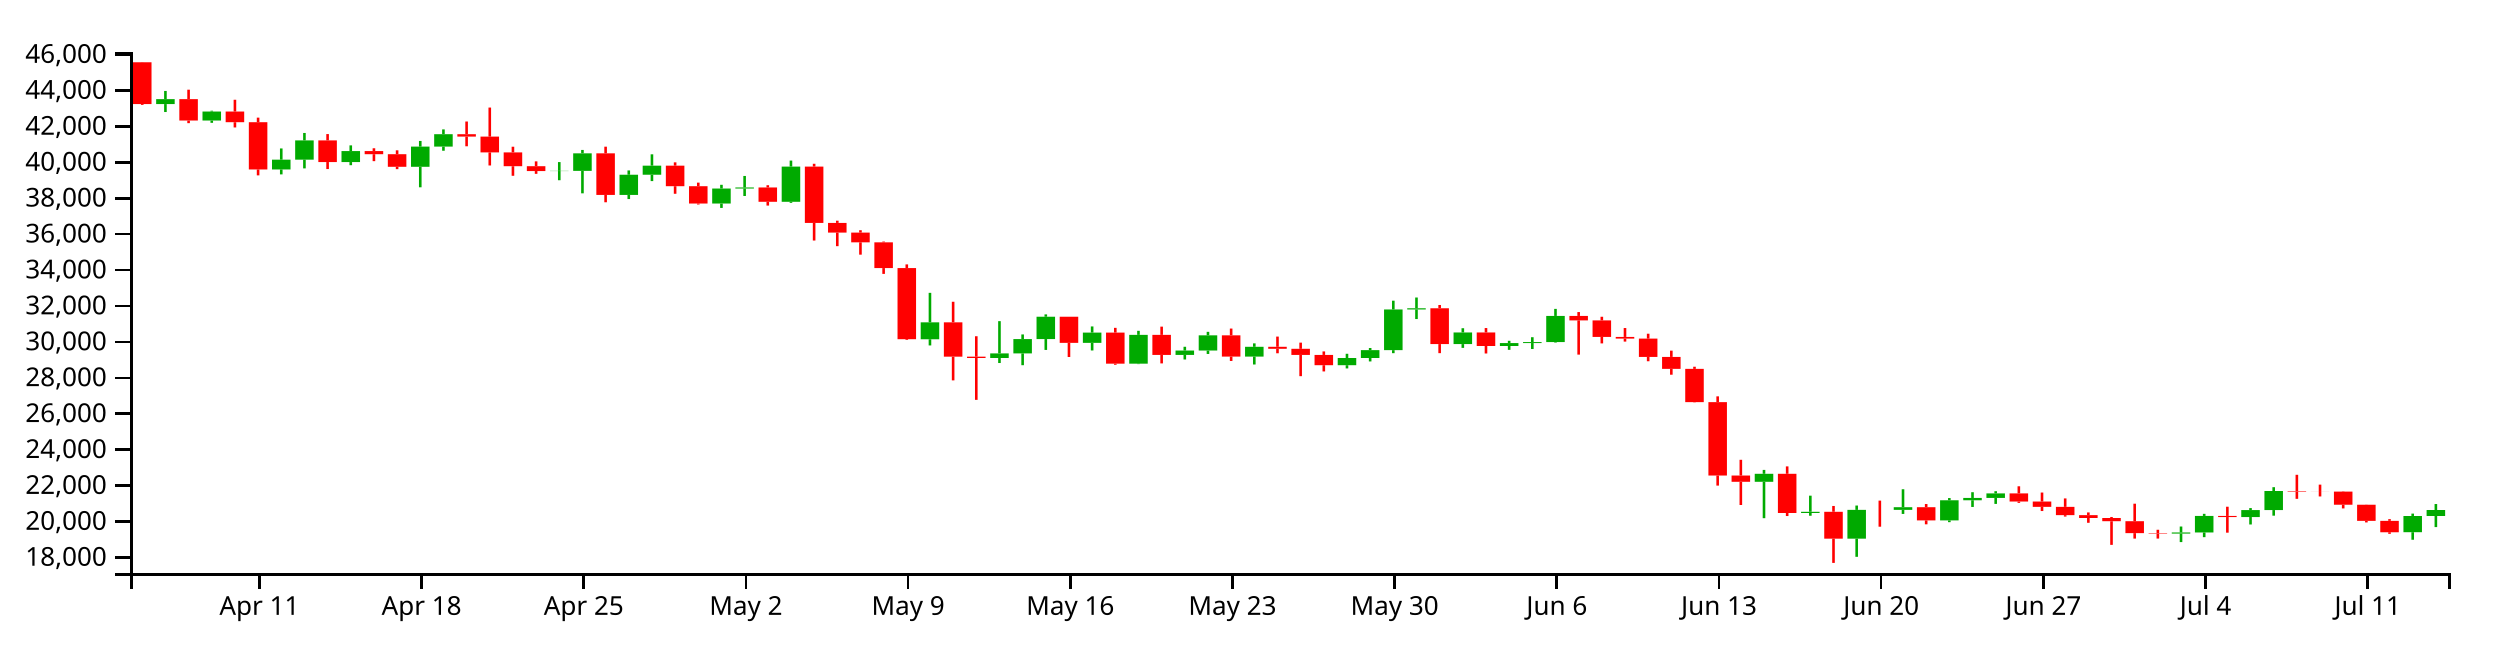
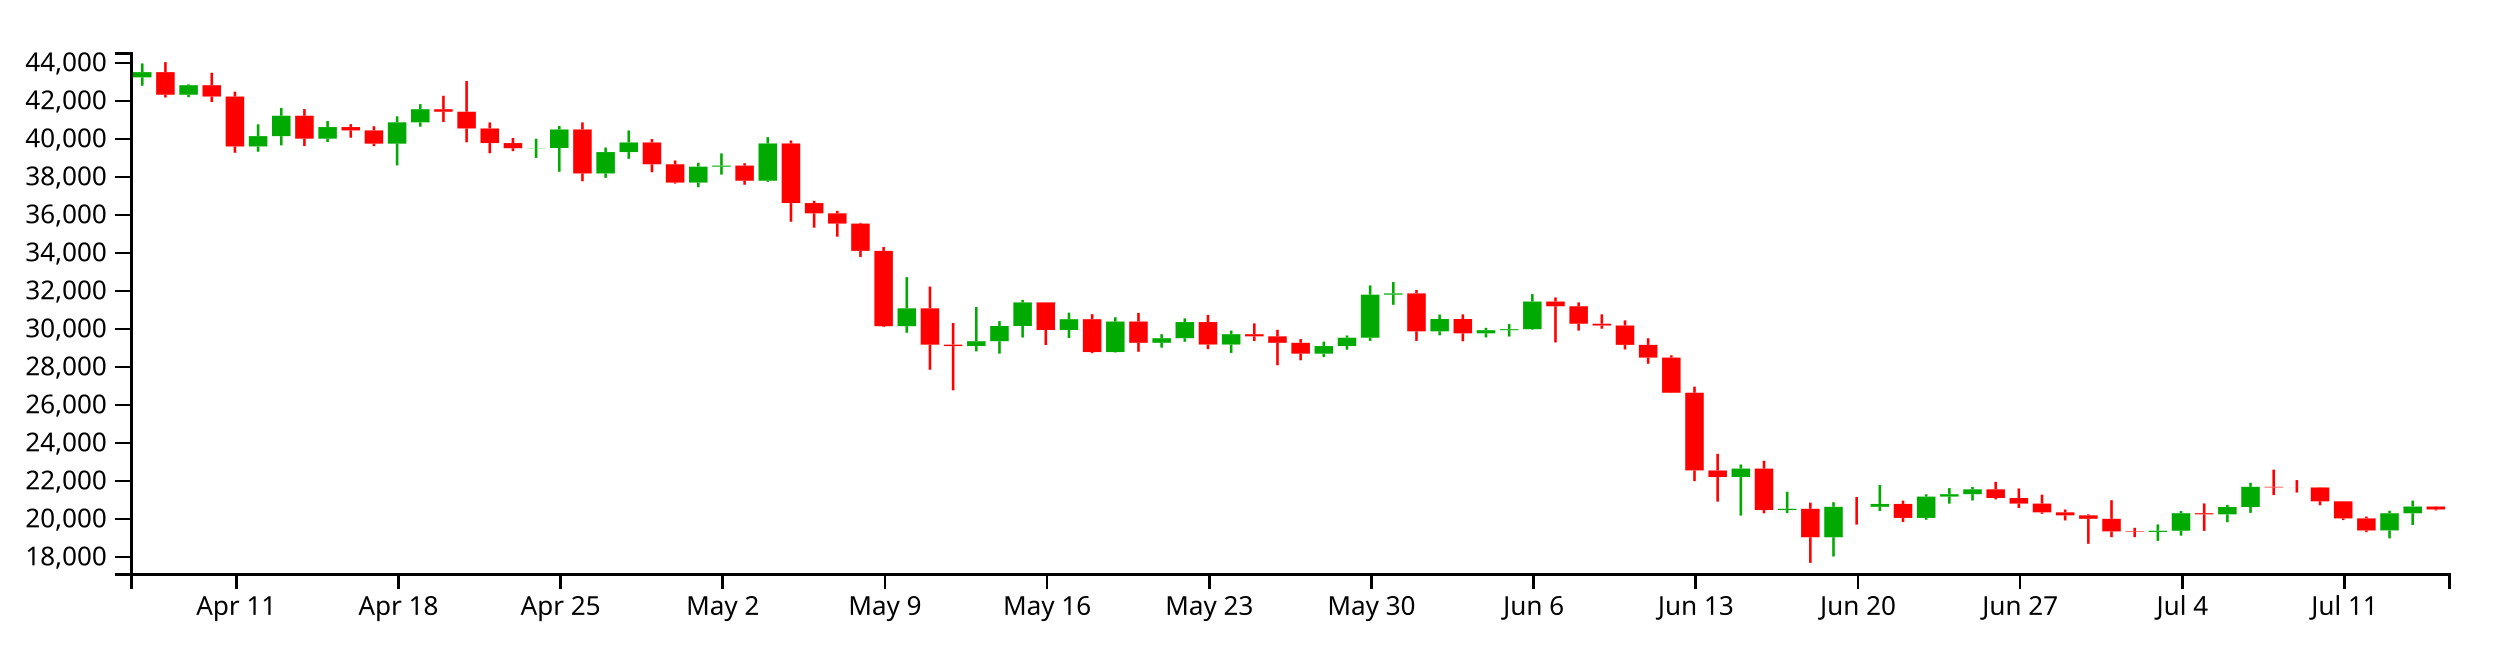
<svg xmlns="http://www.w3.org/2000/svg" version="1.1" width="960" height="250">
  <g transform="translate(50,20)">
    <style>.axis path,.axis line{fill:none;stroke:#000;shape-rendering:crispEdges;}path.candle{stroke:#000000;}path.candle.body{stroke-width:0;}path.candle.up{fill:#00AA00;stroke:#00AA00;}path.candle.down{fill:#FF0000;stroke:#FF0000;}</style>
    <g class="candlestick">
      <g class="data">
-         <path class="candle body up" d="M 9.964 19.961 l 7.117 0 L 17.081 18.073 l -7.117 0 L 9.964 19.961 M 27.757 26.295 l 7.117 0 L 34.874 22.833 l -7.117 0 L 27.757 26.295 M 54.446 45.064 l 7.117 0 L 61.563 41.309 l -7.117 0 L 54.446 45.064 M 63.343 41.309 l 7.117 0 L 70.46 33.91 l -7.117 0 L 63.343 41.309 M 81.136 42.223 l 7.117 0 L 88.253 38.02 l -7.117 0 L 81.136 42.223 M 107.825 44.046 l 7.117 0 L 114.942 36.301 l -7.117 0 L 107.825 44.046 M 116.721 36.301 l 7.117 0 L 123.838 31.528 l -7.117 0 L 116.721 36.301 M 161.204 45.677 l 7.117 0 L 168.321 45.618 l -7.117 0 L 161.204 45.677 M 170.1 45.618 l 7.117 0 L 177.217 38.887 l -7.117 0 L 170.1 45.618 M 187.893 54.842 l 7.117 0 L 195.01 47.097 l -7.117 0 L 187.893 54.842 M 196.789 47.097 l 7.117 0 L 203.906 43.605 l -7.117 0 L 196.789 47.097 M 223.479 58.165 l 7.117 0 L 230.596 52.389 l -7.117 0 L 223.479 58.165 M 232.375 52.389 l 7.117 0 L 239.492 51.997 l -7.117 0 L 232.375 52.389 M 250.168 57.488 l 7.117 0 L 257.285 43.964 l -7.117 0 L 250.168 57.488 M 303.547 110.278 l 7.117 0 L 310.664 103.776 l -7.117 0 L 303.547 110.278 M 330.236 117.481 l 7.117 0 L 337.353 115.707 l -7.117 0 L 330.236 117.481 M 339.132 115.707 l 7.117 0 L 346.25 110.192 l -7.117 0 L 339.132 115.707 M 348.029 110.192 l 7.117 0 L 355.146 101.625 l -7.117 0 L 348.029 110.192 M 365.822 111.659 l 7.117 0 L 372.939 107.722 l -7.117 0 L 365.822 111.659 M 383.615 119.65 l 7.117 0 L 390.732 108.588 l -7.117 0 L 383.615 119.65 M 401.407 116.3 l 7.117 0 L 408.525 114.617 l -7.117 0 L 401.407 116.3 M 410.304 114.617 l 7.117 0 L 417.421 108.763 l -7.117 0 L 410.304 114.617 M 428.097 116.934 l 7.117 0 L 435.214 113.172 l -7.117 0 L 428.097 116.934 M 463.683 120.239 l 7.117 0 L 470.8 117.47 l -7.117 0 L 463.683 120.239 M 472.579 117.47 l 7.117 0 L 479.696 114.458 l -7.117 0 L 472.579 117.47 M 481.475 114.458 l 7.117 0 L 488.593 98.83 l -7.117 0 L 481.475 114.458 M 490.372 98.83 l 7.117 0 L 497.489 98.369 l -7.117 0 L 490.372 98.83 M 508.165 112.129 l 7.117 0 L 515.282 107.668 l -7.117 0 L 508.165 112.129 M 525.958 112.857 l 7.117 0 L 533.075 111.728 l -7.117 0 L 525.958 112.857 M 534.854 111.728 l 7.117 0 L 541.971 111.347 l -7.117 0 L 534.854 111.728 M 543.75 111.347 l 7.117 0 L 550.868 101.32 l -7.117 0 L 543.75 111.347 M 623.818 165.021 l 7.117 0 L 630.936 161.936 l -7.117 0 L 623.818 165.021 M 641.611 176.991 l 7.117 0 L 648.729 176.521 l -7.117 0 L 641.611 176.991 M 659.404 186.852 l 7.117 0 L 666.521 175.796 l -7.117 0 L 659.404 186.852 M 677.197 175.796 l 7.117 0 L 684.314 174.764 l -7.117 0 L 677.197 175.796 M 694.99 179.837 l 7.117 0 L 702.107 172.098 l -7.117 0 L 694.99 179.837 M 703.886 172.098 l 7.117 0 L 711.004 171.219 l -7.117 0 L 703.886 172.098 M 712.783 171.219 l 7.117 0 L 719.9 169.47 l -7.117 0 L 712.783 171.219 M 783.954 184.907 l 7.117 0 L 791.072 184.472 l -7.117 0 L 783.954 184.907 M 792.851 184.472 l 7.117 0 L 799.968 178.122 l -7.117 0 L 792.851 184.472 M 810.644 178.541 l 7.117 0 L 817.761 175.861 l -7.117 0 L 810.644 178.541 M 819.54 175.861 l 7.117 0 L 826.657 168.548 l -7.117 0 L 819.54 175.861 M 872.919 184.366 l 7.117 0 L 880.036 178.134 l -7.117 0 L 872.919 184.366 M 881.815 178.134 l 7.117 0 L 888.932 175.844 l -7.117 0 L 881.815 178.134" />
-         <path class="candle body down" d="M 1.068 3.912 l 7.117 0 L 8.185 19.961 l -7.117 0 L 1.068 3.912 M 18.86 18.073 l 7.117 0 L 25.978 26.295 l -7.117 0 L 18.86 18.073 M 36.653 22.833 l 7.117 0 L 43.77 26.937 l -7.117 0 L 36.653 22.833 M 45.55 26.937 l 7.117 0 L 52.667 45.064 l -7.117 0 L 45.55 26.937 M 72.239 33.91 l 7.117 0 L 79.356 42.223 l -7.117 0 L 72.239 33.91 M 90.032 38.02 l 7.117 0 L 97.149 39.214 l -7.117 0 L 90.032 38.02 M 98.928 39.214 l 7.117 0 L 106.046 44.046 l -7.117 0 L 98.928 39.214 M 125.618 31.528 l 7.117 0 L 132.735 32.459 l -7.117 0 L 125.618 31.528 M 134.514 32.459 l 7.117 0 L 141.631 38.515 l -7.117 0 L 134.514 32.459 M 143.411 38.515 l 7.117 0 L 150.528 43.831 l -7.117 0 L 143.411 38.515 M 152.307 43.831 l 7.117 0 L 159.424 45.677 l -7.117 0 L 152.307 43.831 M 178.996 38.887 l 7.117 0 L 186.114 54.842 l -7.117 0 L 178.996 38.887 M 205.686 43.605 l 7.117 0 L 212.803 51.508 l -7.117 0 L 205.686 43.605 M 214.582 51.508 l 7.117 0 L 221.699 58.165 l -7.117 0 L 214.582 51.508 M 241.271 51.997 l 7.117 0 L 248.389 57.488 l -7.117 0 L 241.271 51.997 M 259.064 43.964 l 7.117 0 L 266.182 65.598 l -7.117 0 L 259.064 43.964 M 267.961 65.598 l 7.117 0 L 275.078 69.316 l -7.117 0 L 267.961 65.598 M 276.857 69.316 l 7.117 0 L 283.974 73.05 l -7.117 0 L 276.857 69.316 M 285.754 73.05 l 7.117 0 L 292.871 82.939 l -7.117 0 L 285.754 73.05 M 294.65 82.939 l 7.117 0 L 301.767 110.264 l -7.117 0 L 294.65 82.939 M 312.443 103.776 l 7.117 0 L 319.56 116.97 l -7.117 0 L 312.443 103.776 M 321.339 116.97 l 7.117 0 L 328.457 117.481 l -7.117 0 L 321.339 116.97 M 356.925 101.625 l 7.117 0 L 364.042 111.659 l -7.117 0 L 356.925 101.625 M 374.718 107.722 l 7.117 0 L 381.835 119.65 l -7.117 0 L 374.718 107.722 M 392.511 108.588 l 7.117 0 L 399.628 116.3 l -7.117 0 L 392.511 108.588 M 419.2 108.763 l 7.117 0 L 426.317 116.934 l -7.117 0 L 419.2 108.763 M 436.993 113.172 l 7.117 0 L 444.11 113.947 l -7.117 0 L 436.993 113.172 M 445.89 113.948 l 7.117 0 L 453.007 116.298 l -7.117 0 L 445.89 113.948 M 454.786 116.298 l 7.117 0 L 461.903 120.239 l -7.117 0 L 454.786 116.298 M 499.268 98.369 l 7.117 0 L 506.385 112.129 l -7.117 0 L 499.268 98.369 M 517.061 107.668 l 7.117 0 L 524.178 112.857 l -7.117 0 L 517.061 107.668 M 552.647 101.32 l 7.117 0 L 559.764 103.029 l -7.117 0 L 552.647 101.32 M 561.543 103.029 l 7.117 0 L 568.661 109.378 l -7.117 0 L 561.543 103.029 M 570.44 109.378 l 7.117 0 L 577.557 110.032 l -7.117 0 L 570.44 109.378 M 579.336 110.032 l 7.117 0 L 586.453 117.053 l -7.117 0 L 579.336 110.032 M 588.233 117.053 l 7.117 0 L 595.35 121.654 l -7.117 0 L 588.233 117.053 M 597.129 121.654 l 7.117 0 L 604.246 134.413 l -7.117 0 L 597.129 121.654 M 606.026 134.413 l 7.117 0 L 613.143 162.6 l -7.117 0 L 606.026 134.413 M 614.922 162.615 l 7.117 0 L 622.039 165.021 l -7.117 0 L 614.922 162.615 M 632.715 161.936 l 7.117 0 L 639.832 176.987 l -7.117 0 L 632.715 161.936 M 650.508 176.521 l 7.117 0 L 657.625 186.852 l -7.117 0 L 650.508 176.521 M 668.301 175.796 l 7.117 0 L 675.418 175.796 l -7.117 0 L 668.301 175.796 M 686.094 174.765 l 7.117 0 L 693.211 179.837 l -7.117 0 L 686.094 174.765 M 721.679 169.47 l 7.117 0 L 728.796 172.595 l -7.117 0 L 721.679 169.47 M 730.576 172.595 l 7.117 0 L 737.693 174.633 l -7.117 0 L 730.576 172.595 M 739.472 174.633 l 7.117 0 L 746.589 177.814 l -7.117 0 L 739.472 174.633 M 748.369 177.814 l 7.117 0 L 755.486 178.906 l -7.117 0 L 748.369 177.814 M 757.265 178.906 l 7.117 0 L 764.382 180.153 l -7.117 0 L 757.265 178.906 M 766.162 180.153 l 7.117 0 L 773.279 184.721 l -7.117 0 L 766.162 180.153 M 775.058 184.721 l 7.117 0 L 782.175 184.907 l -7.117 0 L 775.058 184.721 M 801.747 178.122 l 7.117 0 L 808.864 178.542 l -7.117 0 L 801.747 178.122 M 828.437 168.548 l 7.117 0 L 835.554 168.756 l -7.117 0 L 828.437 168.548 M 837.333 168.756 l 7.117 0 L 844.45 168.776 l -7.117 0 L 837.333 168.756 M 846.23 168.774 l 7.117 0 L 853.347 173.806 l -7.117 0 L 846.23 168.774 M 855.126 173.816 l 7.117 0 L 862.243 180.005 l -7.117 0 L 855.126 173.816 M 864.022 180.005 l 7.117 0 L 871.14 184.383 l -7.117 0 L 864.022 180.005" />
+         <path class="candle body up" d="M 1.068 9.686 l 7.117 0 L 8.185 7.688 l -7.117 0 L 1.068 9.686 M 18.86 16.39 l 7.117 0 L 25.978 12.726 l -7.117 0 L 18.86 16.39 M 45.55 36.253 l 7.117 0 L 52.667 32.279 l -7.117 0 L 45.55 36.253 M 54.446 32.279 l 7.117 0 L 61.563 24.449 l -7.117 0 L 54.446 32.279 M 72.239 33.247 l 7.117 0 L 79.356 28.798 l -7.117 0 L 72.239 33.247 M 98.928 35.175 l 7.117 0 L 106.046 26.979 l -7.117 0 L 98.928 35.175 M 107.825 26.979 l 7.117 0 L 114.942 21.928 l -7.117 0 L 107.825 26.979 M 152.307 36.902 l 7.117 0 L 159.424 36.839 l -7.117 0 L 152.307 36.902 M 161.204 36.839 l 7.117 0 L 168.321 29.716 l -7.117 0 L 161.204 36.839 M 178.996 46.601 l 7.117 0 L 186.114 38.404 l -7.117 0 L 178.996 46.601 M 187.893 38.404 l 7.117 0 L 195.01 34.709 l -7.117 0 L 187.893 38.404 M 214.582 50.118 l 7.117 0 L 221.699 44.005 l -7.117 0 L 214.582 50.118 M 223.479 44.005 l 7.117 0 L 230.596 43.59 l -7.117 0 L 223.479 44.005 M 241.271 49.402 l 7.117 0 L 248.389 35.089 l -7.117 0 L 241.271 49.402 M 294.65 105.27 l 7.117 0 L 301.767 98.389 l -7.117 0 L 294.65 105.27 M 321.339 112.893 l 7.117 0 L 328.457 111.015 l -7.117 0 L 321.339 112.893 M 330.236 111.015 l 7.117 0 L 337.353 105.179 l -7.117 0 L 330.236 111.015 M 339.132 105.179 l 7.117 0 L 346.25 96.113 l -7.117 0 L 339.132 105.179 M 356.925 106.731 l 7.117 0 L 364.042 102.565 l -7.117 0 L 356.925 106.731 M 374.718 115.188 l 7.117 0 L 381.835 103.482 l -7.117 0 L 374.718 115.188 M 392.511 111.643 l 7.117 0 L 399.628 109.862 l -7.117 0 L 392.511 111.643 M 401.407 109.862 l 7.117 0 L 408.525 103.667 l -7.117 0 L 401.407 109.862 M 419.2 112.314 l 7.117 0 L 426.317 108.333 l -7.117 0 L 419.2 112.314 M 454.786 115.812 l 7.117 0 L 461.903 112.882 l -7.117 0 L 454.786 115.812 M 463.683 112.882 l 7.117 0 L 470.8 109.694 l -7.117 0 L 463.683 112.882 M 472.579 109.694 l 7.117 0 L 479.696 93.155 l -7.117 0 L 472.579 109.694 M 481.475 93.155 l 7.117 0 L 488.593 92.667 l -7.117 0 L 481.475 93.155 M 499.268 107.229 l 7.117 0 L 506.385 102.508 l -7.117 0 L 499.268 107.229 M 517.061 108 l 7.117 0 L 524.178 106.804 l -7.117 0 L 517.061 108 M 525.958 106.804 l 7.117 0 L 533.075 106.402 l -7.117 0 L 525.958 106.804 M 534.854 106.402 l 7.117 0 L 541.971 95.79 l -7.117 0 L 534.854 106.402 M 614.922 163.205 l 7.117 0 L 622.039 159.94 l -7.117 0 L 614.922 163.205 M 632.715 175.874 l 7.117 0 L 639.832 175.376 l -7.117 0 L 632.715 175.874 M 650.508 186.31 l 7.117 0 L 657.625 174.608 l -7.117 0 L 650.508 186.31 M 668.301 174.609 l 7.117 0 L 675.418 173.517 l -7.117 0 L 668.301 174.609 M 686.094 178.885 l 7.117 0 L 693.211 170.695 l -7.117 0 L 686.094 178.885 M 694.99 170.695 l 7.117 0 L 702.107 169.764 l -7.117 0 L 694.99 170.695 M 703.886 169.764 l 7.117 0 L 711.004 167.914 l -7.117 0 L 703.886 169.764 M 775.058 184.251 l 7.117 0 L 782.175 183.791 l -7.117 0 L 775.058 184.251 M 783.954 183.791 l 7.117 0 L 791.072 177.07 l -7.117 0 L 783.954 183.791 M 801.747 177.514 l 7.117 0 L 808.864 174.678 l -7.117 0 L 801.747 177.514 M 810.644 174.678 l 7.117 0 L 817.761 166.938 l -7.117 0 L 810.644 174.678 M 864.022 183.679 l 7.117 0 L 871.14 177.084 l -7.117 0 L 864.022 183.679 M 872.919 177.084 l 7.117 0 L 880.036 174.5 l -7.117 0 L 872.919 177.084" />
+         <path class="candle body down" d="M 9.964 7.688 l 7.117 0 L 17.081 16.39 l -7.117 0 L 9.964 7.688 M 27.757 12.726 l 7.117 0 L 34.874 17.07 l -7.117 0 L 27.757 12.726 M 36.653 17.07 l 7.117 0 L 43.77 36.253 l -7.117 0 L 36.653 17.07 M 63.343 24.449 l 7.117 0 L 70.46 33.247 l -7.117 0 L 63.343 24.449 M 81.136 28.798 l 7.117 0 L 88.253 30.062 l -7.117 0 L 81.136 28.798 M 90.032 30.062 l 7.117 0 L 97.149 35.175 l -7.117 0 L 90.032 30.062 M 116.721 21.928 l 7.117 0 L 123.838 22.913 l -7.117 0 L 116.721 21.928 M 125.618 22.913 l 7.117 0 L 132.735 29.323 l -7.117 0 L 125.618 22.913 M 134.514 29.323 l 7.117 0 L 141.631 34.949 l -7.117 0 L 134.514 29.323 M 143.411 34.949 l 7.117 0 L 150.528 36.902 l -7.117 0 L 143.411 34.949 M 170.1 29.716 l 7.117 0 L 177.217 46.601 l -7.117 0 L 170.1 29.716 M 196.789 34.709 l 7.117 0 L 203.906 43.072 l -7.117 0 L 196.789 34.709 M 205.686 43.072 l 7.117 0 L 212.803 50.118 l -7.117 0 L 205.686 43.072 M 232.375 43.59 l 7.117 0 L 239.492 49.402 l -7.117 0 L 232.375 43.59 M 250.168 35.089 l 7.117 0 L 257.285 57.985 l -7.117 0 L 250.168 35.089 M 259.064 57.985 l 7.117 0 L 266.182 61.92 l -7.117 0 L 259.064 57.985 M 267.961 61.92 l 7.117 0 L 275.078 65.871 l -7.117 0 L 267.961 61.92 M 276.857 65.871 l 7.117 0 L 283.974 76.337 l -7.117 0 L 276.857 65.871 M 285.754 76.337 l 7.117 0 L 292.871 105.255 l -7.117 0 L 285.754 76.337 M 303.547 98.388 l 7.117 0 L 310.664 112.352 l -7.117 0 L 303.547 98.388 M 312.443 112.352 l 7.117 0 L 319.56 112.893 l -7.117 0 L 312.443 112.352 M 348.029 96.113 l 7.117 0 L 355.146 106.731 l -7.117 0 L 348.029 96.113 M 365.822 102.565 l 7.117 0 L 372.939 115.188 l -7.117 0 L 365.822 102.565 M 383.615 103.482 l 7.117 0 L 390.732 111.643 l -7.117 0 L 383.615 103.482 M 410.304 103.667 l 7.117 0 L 417.421 112.314 l -7.117 0 L 410.304 103.667 M 428.097 108.333 l 7.117 0 L 435.214 109.154 l -7.117 0 L 428.097 108.333 M 436.993 109.154 l 7.117 0 L 444.11 111.641 l -7.117 0 L 436.993 109.154 M 445.89 111.641 l 7.117 0 L 453.007 115.812 l -7.117 0 L 445.89 111.641 M 490.372 92.667 l 7.117 0 L 497.489 107.229 l -7.117 0 L 490.372 92.667 M 508.165 102.508 l 7.117 0 L 515.282 108 l -7.117 0 L 508.165 102.508 M 543.75 95.79 l 7.117 0 L 550.868 97.599 l -7.117 0 L 543.75 95.79 M 552.647 97.599 l 7.117 0 L 559.764 104.317 l -7.117 0 L 552.647 97.599 M 561.543 104.317 l 7.117 0 L 568.661 105.01 l -7.117 0 L 561.543 104.317 M 570.44 105.01 l 7.117 0 L 577.557 112.44 l -7.117 0 L 570.44 105.01 M 579.336 112.44 l 7.117 0 L 586.453 117.309 l -7.117 0 L 579.336 112.44 M 588.233 117.309 l 7.117 0 L 595.35 130.813 l -7.117 0 L 588.233 117.309 M 597.129 130.813 l 7.117 0 L 604.246 160.643 l -7.117 0 L 597.129 130.813 M 606.026 160.659 l 7.117 0 L 613.143 163.205 l -7.117 0 L 606.026 160.659 M 623.818 159.94 l 7.117 0 L 630.936 175.869 l -7.117 0 L 623.818 159.94 M 641.611 175.376 l 7.117 0 L 648.729 186.31 l -7.117 0 L 641.611 175.376 M 659.404 174.608 l 7.117 0 L 666.521 174.609 l -7.117 0 L 659.404 174.608 M 677.197 173.517 l 7.117 0 L 684.314 178.885 l -7.117 0 L 677.197 173.517 M 712.783 167.914 l 7.117 0 L 719.9 171.221 l -7.117 0 L 712.783 167.914 M 721.679 171.221 l 7.117 0 L 728.796 173.378 l -7.117 0 L 721.679 171.221 M 730.576 173.378 l 7.117 0 L 737.693 176.745 l -7.117 0 L 730.576 173.378 M 739.472 176.745 l 7.117 0 L 746.589 177.9 l -7.117 0 L 739.472 176.745 M 748.369 177.9 l 7.117 0 L 755.486 179.22 l -7.117 0 L 748.369 177.9 M 757.265 179.22 l 7.117 0 L 764.382 184.054 l -7.117 0 L 757.265 179.22 M 766.162 184.054 l 7.117 0 L 773.279 184.251 l -7.117 0 L 766.162 184.054 M 792.851 177.07 l 7.117 0 L 799.968 177.514 l -7.117 0 L 792.851 177.07 M 819.54 166.938 l 7.117 0 L 826.657 167.158 l -7.117 0 L 819.54 166.938 M 828.437 167.158 l 7.117 0 L 835.554 167.18 l -7.117 0 L 828.437 167.158 M 837.333 167.177 l 7.117 0 L 844.45 172.503 l -7.117 0 L 837.333 167.177 M 846.23 172.513 l 7.117 0 L 853.347 179.063 l -7.117 0 L 846.23 172.513 M 855.126 179.063 l 7.117 0 L 862.243 183.697 l -7.117 0 L 855.126 179.063 M 881.815 174.5 l 7.117 0 L 888.932 175.623 l -7.117 0 L 881.815 174.5" />
        <path class="candle body equal" />
-         <path class="candle wick up" d="M 13.523 14.923 L 13.523 18.073 M 13.523 19.961 L 13.523 23.017 M 31.315 22.516 L 31.315 22.833 M 31.315 26.295 L 31.315 27.168 M 58.005 37.005 L 58.005 41.309 M 58.005 45.064 L 58.005 46.966 M 66.901 31.058 L 66.901 33.91 M 66.901 41.309 L 66.901 44.663 M 84.694 35.823 L 84.694 38.02 M 84.694 42.223 L 84.694 43.437 M 111.383 34.124 L 111.383 36.301 M 111.383 44.046 L 111.383 51.919 M 120.28 29.688 L 120.28 31.528 M 120.28 36.301 L 120.28 37.888 M 164.762 42.24 L 164.762 45.618 M 164.762 45.677 L 164.762 49.208 M 173.659 37.578 L 173.659 38.887 M 173.659 45.618 L 173.659 54.239 M 191.451 45.448 L 191.451 47.097 M 191.451 54.842 L 191.451 56.437 M 200.348 39.256 L 200.348 43.605 M 200.348 47.097 L 200.348 49.54 M 227.037 50.963 L 227.037 52.389 M 227.037 58.165 L 227.037 59.85 M 235.934 47.568 L 235.934 51.997 M 235.934 52.389 L 235.934 55.26 M 253.727 41.662 L 253.727 43.964 M 253.727 57.488 L 253.727 57.894 M 307.105 92.452 L 307.105 103.776 M 307.105 110.278 L 307.105 112.649 M 333.794 103.319 L 333.794 115.707 M 333.794 117.481 L 333.794 119.399 M 342.691 108.423 L 342.691 110.192 M 342.691 115.707 L 342.691 120.238 M 351.587 100.721 L 351.587 101.625 M 351.587 110.192 L 351.587 114.376 M 369.38 105.353 L 369.38 107.722 M 369.38 111.659 L 369.38 114.58 M 387.173 107.03 L 387.173 108.588 M 387.173 119.65 L 387.173 119.815 M 404.966 113.161 L 404.966 114.617 M 404.966 116.3 L 404.966 118.05 M 413.862 107.425 L 413.862 108.763 M 413.862 114.617 L 413.862 115.927 M 431.655 111.853 L 431.655 113.172 M 431.655 116.934 L 431.655 119.969 M 467.241 115.852 L 467.241 117.47 M 467.241 120.239 L 467.241 121.479 M 476.138 113.633 L 476.138 114.458 M 476.138 117.47 L 476.138 118.795 M 485.034 95.466 L 485.034 98.83 M 485.034 114.458 L 485.034 115.62 M 493.93 94.245 L 493.93 98.369 M 493.93 98.83 L 493.93 102.514 M 511.723 106.038 L 511.723 107.668 M 511.723 112.129 L 511.723 113.586 M 529.516 110.867 L 529.516 111.728 M 529.516 112.857 L 529.516 114.342 M 538.413 109.487 L 538.413 111.347 M 538.413 111.728 L 538.413 114.021 M 547.309 98.613 L 547.309 101.32 M 547.309 111.347 L 547.309 111.547 M 627.377 160.444 L 627.377 161.936 M 627.377 165.021 L 627.377 178.984 M 645.17 170.338 L 645.17 176.521 M 645.17 176.991 L 645.17 178.053 M 662.963 174.127 L 662.963 175.796 M 662.963 186.852 L 662.963 193.82 M 680.756 167.872 L 680.756 174.764 M 680.756 175.796 L 680.756 177.351 M 698.549 171.251 L 698.549 172.098 M 698.549 179.837 L 698.549 180.512 M 707.445 169.007 L 707.445 171.219 M 707.445 172.098 L 707.445 174.673 M 716.341 168.62 L 716.341 169.47 M 716.341 171.219 L 716.341 173.502 M 787.513 182.184 L 787.513 184.472 M 787.513 184.907 L 787.513 188.161 M 796.409 177.313 L 796.409 178.122 M 796.409 184.472 L 796.409 186.269 M 814.202 175.098 L 814.202 175.861 M 814.202 178.541 L 814.202 181.401 M 823.099 167.078 L 823.099 168.548 M 823.099 175.861 L 823.099 178.018 M 876.477 177.226 L 876.477 178.134 M 876.477 184.366 L 876.477 187.265 M 885.374 173.547 L 885.374 175.844 M 885.374 178.134 L 885.374 182.402" style="stroke-width: 1px;" />
-         <path class="candle wick down" d="M 4.626 3.846 L 4.626 3.912 M 4.626 19.961 L 4.626 20.302 M 22.419 14.443 L 22.419 18.073 M 22.419 26.295 L 22.419 27.294 M 40.212 18.307 L 40.212 22.833 M 40.212 26.937 L 40.212 28.943 M 49.108 25.173 L 49.108 26.937 M 49.108 45.064 L 49.108 47.343 M 75.798 31.481 L 75.798 33.91 M 75.798 42.223 L 75.798 44.916 M 93.591 36.934 L 93.591 38.02 M 93.591 39.214 L 93.591 41.884 M 102.487 37.718 L 102.487 39.214 M 102.487 44.046 L 102.487 44.956 M 129.176 26.66 L 129.176 31.528 M 129.176 32.459 L 129.176 36.171 M 138.073 21.302 L 138.073 32.459 M 138.073 38.515 L 138.073 43.543 M 146.969 36.343 L 146.969 38.515 M 146.969 43.831 L 146.969 47.501 M 155.866 41.964 L 155.866 43.831 M 155.866 45.677 L 155.866 46.757 M 182.555 36.327 L 182.555 38.887 M 182.555 54.842 L 182.555 57.672 M 209.244 42.341 L 209.244 43.605 M 209.244 51.508 L 209.244 54.412 M 218.141 50.133 L 218.141 51.508 M 218.141 58.165 L 218.141 58.527 M 244.83 51.125 L 244.83 51.997 M 244.83 57.488 L 244.83 58.944 M 262.623 42.891 L 262.623 43.964 M 262.623 65.598 L 262.623 72.364 M 271.519 64.752 L 271.519 65.598 M 271.519 69.316 L 271.519 74.529 M 280.416 68.402 L 280.416 69.316 M 280.416 73.05 L 280.416 77.791 M 289.312 72.762 L 289.312 73.05 M 289.312 82.939 L 289.312 85.177 M 298.209 81.527 L 298.209 82.939 M 298.209 110.264 L 298.209 110.56 M 316.002 95.876 L 316.002 103.776 M 316.002 116.97 L 316.002 126.066 M 324.898 109.114 L 324.898 116.97 M 324.898 117.481 L 324.898 133.548 M 360.484 101.625 L 360.484 101.625 M 360.484 111.659 L 360.484 117.086 M 378.277 105.894 L 378.277 107.722 M 378.277 119.65 L 378.277 120.069 M 396.07 105.429 L 396.07 108.588 M 396.07 116.3 L 396.07 119.548 M 422.759 106.166 L 422.759 108.763 M 422.759 116.934 L 422.759 118.608 M 440.552 109.247 L 440.552 113.172 M 440.552 113.947 L 440.552 115.657 M 449.448 111.572 L 449.448 113.948 M 449.448 116.298 L 449.448 124.448 M 458.345 114.944 L 458.345 116.298 M 458.345 120.239 L 458.345 122.632 M 502.827 97.115 L 502.827 98.369 M 502.827 112.129 L 502.827 115.611 M 520.62 105.969 L 520.62 107.668 M 520.62 112.857 L 520.62 115.739 M 556.206 99.827 L 556.206 101.32 M 556.206 103.029 L 556.206 116.176 M 565.102 101.637 L 565.102 103.029 M 565.102 109.378 L 565.102 111.867 M 573.998 105.962 L 573.998 109.378 M 573.998 110.032 L 573.998 111.175 M 582.895 108.15 L 582.895 110.032 M 582.895 117.053 L 582.895 118.721 M 591.791 114.649 L 591.791 117.053 M 591.791 121.654 L 591.791 123.893 M 600.688 120.825 L 600.688 121.654 M 600.688 134.413 L 600.688 134.514 M 609.584 132.198 L 609.584 134.413 M 609.584 162.6 L 609.584 166.473 M 618.481 156.562 L 618.481 162.615 M 618.481 165.021 L 618.481 173.92 M 636.273 159.094 L 636.273 161.936 M 636.273 176.987 L 636.273 178.154 M 654.066 174.292 L 654.066 176.521 M 654.066 186.852 L 654.066 196.154 M 671.859 172.237 L 671.859 175.796 M 671.859 175.796 L 671.859 182.257 M 689.652 173.547 L 689.652 174.765 M 689.652 179.837 L 689.652 181.337 M 725.238 166.734 L 725.238 169.47 M 725.238 172.595 L 725.238 173.101 M 734.134 169.135 L 734.134 172.595 M 734.134 174.633 L 734.134 176.237 M 743.031 171.395 L 743.031 174.633 M 743.031 177.814 L 743.031 178.361 M 751.927 176.773 L 751.927 177.814 M 751.927 178.906 L 751.927 180.755 M 760.824 178.519 L 760.824 178.906 M 760.824 180.153 L 760.824 189.23 M 769.72 173.421 L 769.72 180.153 M 769.72 184.721 L 769.72 186.823 M 778.617 183.427 L 778.617 184.721 M 778.617 184.907 L 778.617 186.809 M 805.306 174.582 L 805.306 178.122 M 805.306 178.542 L 805.306 184.551 M 831.995 162.324 L 831.995 168.548 M 831.995 168.756 L 831.995 171.553 M 840.892 166.099 L 840.892 168.756 M 840.892 168.776 L 840.892 170.636 M 849.788 168.667 L 849.788 168.774 M 849.788 173.806 L 849.788 175.237 M 858.685 173.765 L 858.685 173.816 M 858.685 180.005 L 858.685 180.615 M 867.581 179.344 L 867.581 180.005 M 867.581 184.383 L 867.581 184.995" style="stroke-width: 1px;" />
+         <path class="candle wick up" d="M 4.626 4.354 L 4.626 7.688 M 4.626 9.686 L 4.626 12.92 M 22.419 12.39 L 22.419 12.726 M 22.419 16.39 L 22.419 17.313 M 49.108 27.724 L 49.108 32.279 M 49.108 36.253 L 49.108 38.266 M 58.005 21.431 L 58.005 24.449 M 58.005 32.279 L 58.005 35.829 M 75.798 26.474 L 75.798 28.798 M 75.798 33.247 L 75.798 34.531 M 102.487 24.676 L 102.487 26.979 M 102.487 35.175 L 102.487 43.507 M 111.383 19.981 L 111.383 21.928 M 111.383 26.979 L 111.383 28.659 M 155.866 33.264 L 155.866 36.839 M 155.866 36.902 L 155.866 40.638 M 164.762 28.33 L 164.762 29.716 M 164.762 36.839 L 164.762 45.964 M 182.555 36.66 L 182.555 38.404 M 182.555 46.601 L 182.555 48.29 M 191.451 30.106 L 191.451 34.709 M 191.451 38.404 L 191.451 40.99 M 218.141 42.497 L 218.141 44.005 M 218.141 50.118 L 218.141 51.902 M 227.037 38.903 L 227.037 43.59 M 227.037 44.005 L 227.037 47.044 M 244.83 32.653 L 244.83 35.089 M 244.83 49.402 L 244.83 49.832 M 298.209 86.405 L 298.209 98.389 M 298.209 105.27 L 298.209 107.78 M 324.898 97.905 L 324.898 111.015 M 324.898 112.893 L 324.898 114.923 M 333.794 103.307 L 333.794 105.179 M 333.794 111.015 L 333.794 115.811 M 342.691 95.156 L 342.691 96.113 M 342.691 105.179 L 342.691 109.607 M 360.484 100.058 L 360.484 102.565 M 360.484 106.731 L 360.484 109.823 M 378.277 101.833 L 378.277 103.482 M 378.277 115.188 L 378.277 115.363 M 396.07 108.321 L 396.07 109.862 M 396.07 111.643 L 396.07 113.495 M 404.966 102.25 L 404.966 103.667 M 404.966 109.862 L 404.966 111.249 M 422.759 106.937 L 422.759 108.333 M 422.759 112.314 L 422.759 115.526 M 458.345 111.169 L 458.345 112.882 M 458.345 115.812 L 458.345 117.125 M 467.241 108.821 L 467.241 109.694 M 467.241 112.882 L 467.241 114.284 M 476.138 89.594 L 476.138 93.155 M 476.138 109.694 L 476.138 110.924 M 485.034 88.303 L 485.034 92.667 M 485.034 93.155 L 485.034 97.054 M 502.827 100.783 L 502.827 102.508 M 502.827 107.229 L 502.827 108.771 M 520.62 105.893 L 520.62 106.804 M 520.62 108 L 520.62 109.571 M 529.516 104.433 L 529.516 106.402 M 529.516 106.804 L 529.516 109.232 M 538.413 92.925 L 538.413 95.79 M 538.413 106.402 L 538.413 106.613 M 618.481 158.362 L 618.481 159.94 M 618.481 163.205 L 618.481 177.983 M 636.273 168.832 L 636.273 175.376 M 636.273 175.874 L 636.273 176.998 M 654.066 172.843 L 654.066 174.608 M 654.066 186.31 L 654.066 193.684 M 671.859 166.222 L 671.859 173.517 M 671.859 174.609 L 671.859 176.255 M 689.652 169.799 L 689.652 170.695 M 689.652 178.885 L 689.652 179.6 M 698.549 167.424 L 698.549 169.764 M 698.549 170.695 L 698.549 173.421 M 707.445 167.014 L 707.445 167.914 M 707.445 169.764 L 707.445 172.181 M 778.617 181.37 L 778.617 183.791 M 778.617 184.251 L 778.617 187.695 M 787.513 176.214 L 787.513 177.07 M 787.513 183.791 L 787.513 185.693 M 805.306 173.87 L 805.306 174.678 M 805.306 177.514 L 805.306 180.54 M 814.202 165.382 L 814.202 166.938 M 814.202 174.678 L 814.202 176.961 M 867.581 176.122 L 867.581 177.084 M 867.581 183.679 L 867.581 186.746 M 876.477 172.229 L 876.477 174.5 M 876.477 177.084 L 876.477 181.6" style="stroke-width: 1px;" />
+         <path class="candle wick down" d="M 13.523 3.846 L 13.523 7.688 M 13.523 16.39 L 13.523 17.447 M 31.315 7.936 L 31.315 12.726 M 31.315 17.07 L 31.315 19.192 M 40.212 15.202 L 40.212 17.07 M 40.212 36.253 L 40.212 38.665 M 66.901 21.878 L 66.901 24.449 M 66.901 33.247 L 66.901 36.096 M 84.694 27.649 L 84.694 28.798 M 84.694 30.062 L 84.694 32.888 M 93.591 28.479 L 93.591 30.062 M 93.591 35.175 L 93.591 36.138 M 120.28 16.776 L 120.28 21.928 M 120.28 22.913 L 120.28 26.841 M 129.176 11.105 L 129.176 22.913 M 129.176 29.323 L 129.176 34.643 M 138.073 27.023 L 138.073 29.323 M 138.073 34.949 L 138.073 38.833 M 146.969 32.972 L 146.969 34.949 M 146.969 36.902 L 146.969 38.045 M 173.659 27.007 L 173.659 29.716 M 173.659 46.601 L 173.659 49.596 M 200.348 33.372 L 200.348 34.709 M 200.348 43.072 L 200.348 46.146 M 209.244 41.618 L 209.244 43.072 M 209.244 50.118 L 209.244 50.502 M 235.934 42.668 L 235.934 43.59 M 235.934 49.402 L 235.934 50.943 M 253.727 33.954 L 253.727 35.089 M 253.727 57.985 L 253.727 65.145 M 262.623 57.089 L 262.623 57.985 M 262.623 61.92 L 262.623 67.436 M 271.519 60.953 L 271.519 61.92 M 271.519 65.871 L 271.519 70.888 M 280.416 65.566 L 280.416 65.871 M 280.416 76.337 L 280.416 78.705 M 289.312 74.843 L 289.312 76.337 M 289.312 105.255 L 289.312 105.569 M 307.105 90.028 L 307.105 98.388 M 307.105 112.352 L 307.105 121.978 M 316.002 104.038 L 316.002 112.352 M 316.002 112.893 L 316.002 129.897 M 351.587 96.113 L 351.587 96.113 M 351.587 106.731 L 351.587 112.475 M 369.38 100.63 L 369.38 102.565 M 369.38 115.188 L 369.38 115.632 M 387.173 100.139 L 387.173 103.482 M 387.173 111.643 L 387.173 115.081 M 413.862 100.918 L 413.862 103.667 M 413.862 112.314 L 413.862 114.086 M 431.655 104.179 L 431.655 108.333 M 431.655 109.154 L 431.655 110.963 M 440.552 106.639 L 440.552 109.154 M 440.552 111.641 L 440.552 120.266 M 449.448 110.208 L 449.448 111.641 M 449.448 115.812 L 449.448 118.344 M 493.93 91.339 L 493.93 92.667 M 493.93 107.229 L 493.93 110.914 M 511.723 100.71 L 511.723 102.508 M 511.723 108 L 511.723 111.05 M 547.309 94.21 L 547.309 95.79 M 547.309 97.599 L 547.309 111.512 M 556.206 96.125 L 556.206 97.599 M 556.206 104.317 L 556.206 106.951 M 565.102 100.703 L 565.102 104.317 M 565.102 105.01 L 565.102 106.22 M 573.998 103.018 L 573.998 105.01 M 573.998 112.44 L 573.998 114.205 M 582.895 109.896 L 582.895 112.44 M 582.895 117.309 L 582.895 119.679 M 591.791 116.432 L 591.791 117.309 M 591.791 130.813 L 591.791 130.919 M 600.688 128.468 L 600.688 130.813 M 600.688 160.643 L 600.688 164.742 M 609.584 154.254 L 609.584 160.659 M 609.584 163.205 L 609.584 172.623 M 627.377 156.933 L 627.377 159.94 M 627.377 175.869 L 627.377 177.105 M 645.17 173.017 L 645.17 175.376 M 645.17 186.31 L 645.17 196.154 M 662.963 170.842 L 662.963 174.608 M 662.963 174.609 L 662.963 181.447 M 680.756 172.229 L 680.756 173.517 M 680.756 178.885 L 680.756 180.473 M 716.341 165.018 L 716.341 167.914 M 716.341 171.221 L 716.341 171.757 M 725.238 167.559 L 725.238 171.221 M 725.238 173.378 L 725.238 175.076 M 734.134 169.951 L 734.134 173.378 M 734.134 176.745 L 734.134 177.323 M 743.031 175.643 L 743.031 176.745 M 743.031 177.9 L 743.031 179.857 M 751.927 177.491 L 751.927 177.9 M 751.927 179.22 L 751.927 188.826 M 760.824 172.095 L 760.824 179.22 M 760.824 184.054 L 760.824 186.279 M 769.72 182.685 L 769.72 184.054 M 769.72 184.251 L 769.72 186.264 M 796.409 173.324 L 796.409 177.07 M 796.409 177.514 L 796.409 183.875 M 823.099 160.352 L 823.099 166.938 M 823.099 167.158 L 823.099 170.118 M 831.995 164.347 L 831.995 167.158 M 831.995 167.18 L 831.995 169.148 M 840.892 167.064 L 840.892 167.177 M 840.892 172.503 L 840.892 174.017 M 849.788 172.459 L 849.788 172.513 M 849.788 179.063 L 849.788 179.708 M 858.685 178.364 L 858.685 179.063 M 858.685 183.697 L 858.685 184.345 M 885.374 174.369 L 885.374 174.5 M 885.374 175.623 L 885.374 176.007" style="stroke-width: 1px;" />
        <path class="candle wick equal" style="stroke-width: 1px;" />
      </g>
    </g>
    <g class="x axis" transform="translate(0,200)" fill="none" font-size="10" font-family="sans-serif" text-anchor="middle">
      <path class="domain" stroke="#000" d="M0.5,6V0.5H890.5V6" />
-       <g class="tick" opacity="1" transform="translate(49.10836,0)">
+       <g class="tick" opacity="1" transform="translate(40.21192,0)">
        <line stroke="#000" y2="6" x1="0.5" x2="0.5" />
        <text fill="#000" y="9" x="0.5" dy="0.71em">Apr 11</text>
      </g>
-       <g class="tick" opacity="1" transform="translate(111.3834,0)">
+       <g class="tick" opacity="1" transform="translate(102.487,0)">
        <line stroke="#000" y2="6" x1="0.5" x2="0.5" />
        <text fill="#000" y="9" x="0.5" dy="0.71em">Apr 18</text>
      </g>
-       <g class="tick" opacity="1" transform="translate(173.6585,0)">
+       <g class="tick" opacity="1" transform="translate(164.7621,0)">
        <line stroke="#000" y2="6" x1="0.5" x2="0.5" />
        <text fill="#000" y="9" x="0.5" dy="0.71em">Apr 25</text>
      </g>
-       <g class="tick" opacity="1" transform="translate(235.9336,0)">
+       <g class="tick" opacity="1" transform="translate(227.0372,0)">
        <line stroke="#000" y2="6" x1="0.5" x2="0.5" />
        <text fill="#000" y="9" x="0.5" dy="0.71em">May  2</text>
      </g>
-       <g class="tick" opacity="1" transform="translate(298.2087,0)">
+       <g class="tick" opacity="1" transform="translate(289.3123,0)">
        <line stroke="#000" y2="6" x1="0.5" x2="0.5" />
        <text fill="#000" y="9" x="0.5" dy="0.71em">May  9</text>
      </g>
-       <g class="tick" opacity="1" transform="translate(360.4838,0)">
+       <g class="tick" opacity="1" transform="translate(351.5874,0)">
        <line stroke="#000" y2="6" x1="0.5" x2="0.5" />
        <text fill="#000" y="9" x="0.5" dy="0.71em">May 16</text>
      </g>
-       <g class="tick" opacity="1" transform="translate(422.7589,0)">
+       <g class="tick" opacity="1" transform="translate(413.8625,0)">
        <line stroke="#000" y2="6" x1="0.5" x2="0.5" />
        <text fill="#000" y="9" x="0.5" dy="0.71em">May 23</text>
      </g>
-       <g class="tick" opacity="1" transform="translate(485.034,0)">
+       <g class="tick" opacity="1" transform="translate(476.1375,0)">
        <line stroke="#000" y2="6" x1="0.5" x2="0.5" />
        <text fill="#000" y="9" x="0.5" dy="0.71em">May 30</text>
      </g>
-       <g class="tick" opacity="1" transform="translate(547.3091,0)">
+       <g class="tick" opacity="1" transform="translate(538.4126,0)">
        <line stroke="#000" y2="6" x1="0.5" x2="0.5" />
        <text fill="#000" y="9" x="0.5" dy="0.71em">Jun  6</text>
      </g>
-       <g class="tick" opacity="1" transform="translate(609.5842,0)">
+       <g class="tick" opacity="1" transform="translate(600.6877,0)">
        <line stroke="#000" y2="6" x1="0.5" x2="0.5" />
        <text fill="#000" y="9" x="0.5" dy="0.71em">Jun 13</text>
      </g>
-       <g class="tick" opacity="1" transform="translate(671.8593,0)">
+       <g class="tick" opacity="1" transform="translate(662.9628,0)">
        <line stroke="#000" y2="6" x1="0.5" x2="0.5" />
        <text fill="#000" y="9" x="0.5" dy="0.71em">Jun 20</text>
      </g>
-       <g class="tick" opacity="1" transform="translate(734.1343,0)">
+       <g class="tick" opacity="1" transform="translate(725.2379,0)">
        <line stroke="#000" y2="6" x1="0.5" x2="0.5" />
        <text fill="#000" y="9" x="0.5" dy="0.71em">Jun 27</text>
      </g>
-       <g class="tick" opacity="1" transform="translate(796.4094,0)">
+       <g class="tick" opacity="1" transform="translate(787.513,0)">
        <line stroke="#000" y2="6" x1="0.5" x2="0.5" />
        <text fill="#000" y="9" x="0.5" dy="0.71em">Jul  4</text>
      </g>
-       <g class="tick" opacity="1" transform="translate(858.6845,0)">
+       <g class="tick" opacity="1" transform="translate(849.7881,0)">
        <line stroke="#000" y2="6" x1="0.5" x2="0.5" />
        <text fill="#000" y="9" x="0.5" dy="0.71em">Jul 11</text>
      </g>
    </g>
    <g class="y axis" fill="none" font-size="10" font-family="sans-serif" text-anchor="end">
      <path class="domain" stroke="#000" d="M-6,200.5H0.5V0.5H-6" />
-       <g class="tick" opacity="1" transform="translate(0,193.547)">
+       <g class="tick" opacity="1" transform="translate(0,193.395)">
        <line stroke="#000" x2="-6" y1="0.5" y2="0.5" />
        <text fill="#000" x="-9" y="0.5" dy="0.32em">18,000</text>
      </g>
-       <g class="tick" opacity="1" transform="translate(0,179.7542)">
+       <g class="tick" opacity="1" transform="translate(0,178.7978)">
        <line stroke="#000" x2="-6" y1="0.5" y2="0.5" />
        <text fill="#000" x="-9" y="0.5" dy="0.32em">20,000</text>
      </g>
-       <g class="tick" opacity="1" transform="translate(0,165.9613)">
+       <g class="tick" opacity="1" transform="translate(0,164.2006)">
        <line stroke="#000" x2="-6" y1="0.5" y2="0.5" />
        <text fill="#000" x="-9" y="0.5" dy="0.32em">22,000</text>
      </g>
-       <g class="tick" opacity="1" transform="translate(0,152.1685)">
+       <g class="tick" opacity="1" transform="translate(0,149.6035)">
        <line stroke="#000" x2="-6" y1="0.5" y2="0.5" />
        <text fill="#000" x="-9" y="0.5" dy="0.32em">24,000</text>
      </g>
-       <g class="tick" opacity="1" transform="translate(0,138.3756)">
+       <g class="tick" opacity="1" transform="translate(0,135.0063)">
        <line stroke="#000" x2="-6" y1="0.5" y2="0.5" />
        <text fill="#000" x="-9" y="0.5" dy="0.32em">26,000</text>
      </g>
-       <g class="tick" opacity="1" transform="translate(0,124.5828)">
+       <g class="tick" opacity="1" transform="translate(0,120.4091)">
        <line stroke="#000" x2="-6" y1="0.5" y2="0.5" />
        <text fill="#000" x="-9" y="0.5" dy="0.32em">28,000</text>
      </g>
-       <g class="tick" opacity="1" transform="translate(0,110.7899)">
+       <g class="tick" opacity="1" transform="translate(0,105.8119)">
        <line stroke="#000" x2="-6" y1="0.5" y2="0.5" />
        <text fill="#000" x="-9" y="0.5" dy="0.32em">30,000</text>
      </g>
-       <g class="tick" opacity="1" transform="translate(0,96.99709)">
+       <g class="tick" opacity="1" transform="translate(0,91.21476)">
        <line stroke="#000" x2="-6" y1="0.5" y2="0.5" />
        <text fill="#000" x="-9" y="0.5" dy="0.32em">32,000</text>
      </g>
-       <g class="tick" opacity="1" transform="translate(0,83.20425)">
+       <g class="tick" opacity="1" transform="translate(0,76.61759)">
        <line stroke="#000" x2="-6" y1="0.5" y2="0.5" />
        <text fill="#000" x="-9" y="0.5" dy="0.32em">34,000</text>
      </g>
-       <g class="tick" opacity="1" transform="translate(0,69.4114)">
+       <g class="tick" opacity="1" transform="translate(0,62.02042)">
        <line stroke="#000" x2="-6" y1="0.5" y2="0.5" />
        <text fill="#000" x="-9" y="0.5" dy="0.32em">36,000</text>
      </g>
-       <g class="tick" opacity="1" transform="translate(0,55.61856)">
+       <g class="tick" opacity="1" transform="translate(0,47.42324)">
        <line stroke="#000" x2="-6" y1="0.5" y2="0.5" />
        <text fill="#000" x="-9" y="0.5" dy="0.32em">38,000</text>
      </g>
-       <g class="tick" opacity="1" transform="translate(0,41.82572)">
+       <g class="tick" opacity="1" transform="translate(0,32.82607)">
        <line stroke="#000" x2="-6" y1="0.5" y2="0.5" />
        <text fill="#000" x="-9" y="0.5" dy="0.32em">40,000</text>
      </g>
-       <g class="tick" opacity="1" transform="translate(0,28.03287)">
+       <g class="tick" opacity="1" transform="translate(0,18.2289)">
        <line stroke="#000" x2="-6" y1="0.5" y2="0.5" />
        <text fill="#000" x="-9" y="0.5" dy="0.32em">42,000</text>
      </g>
-       <g class="tick" opacity="1" transform="translate(0,14.24003)">
+       <g class="tick" opacity="1" transform="translate(0,3.631721)">
        <line stroke="#000" x2="-6" y1="0.5" y2="0.5" />
        <text fill="#000" x="-9" y="0.5" dy="0.32em">44,000</text>
-       </g>
-       <g class="tick" opacity="1" transform="translate(0,0.4471833)">
-         <line stroke="#000" x2="-6" y1="0.5" y2="0.5" />
-         <text fill="#000" x="-9" y="0.5" dy="0.32em">46,000</text>
      </g>
      <text transform="rotate(-90)" y="6" dy=".71em" style="text-anchor: end;">Price ($)</text>
    </g>
  </g>
</svg>
